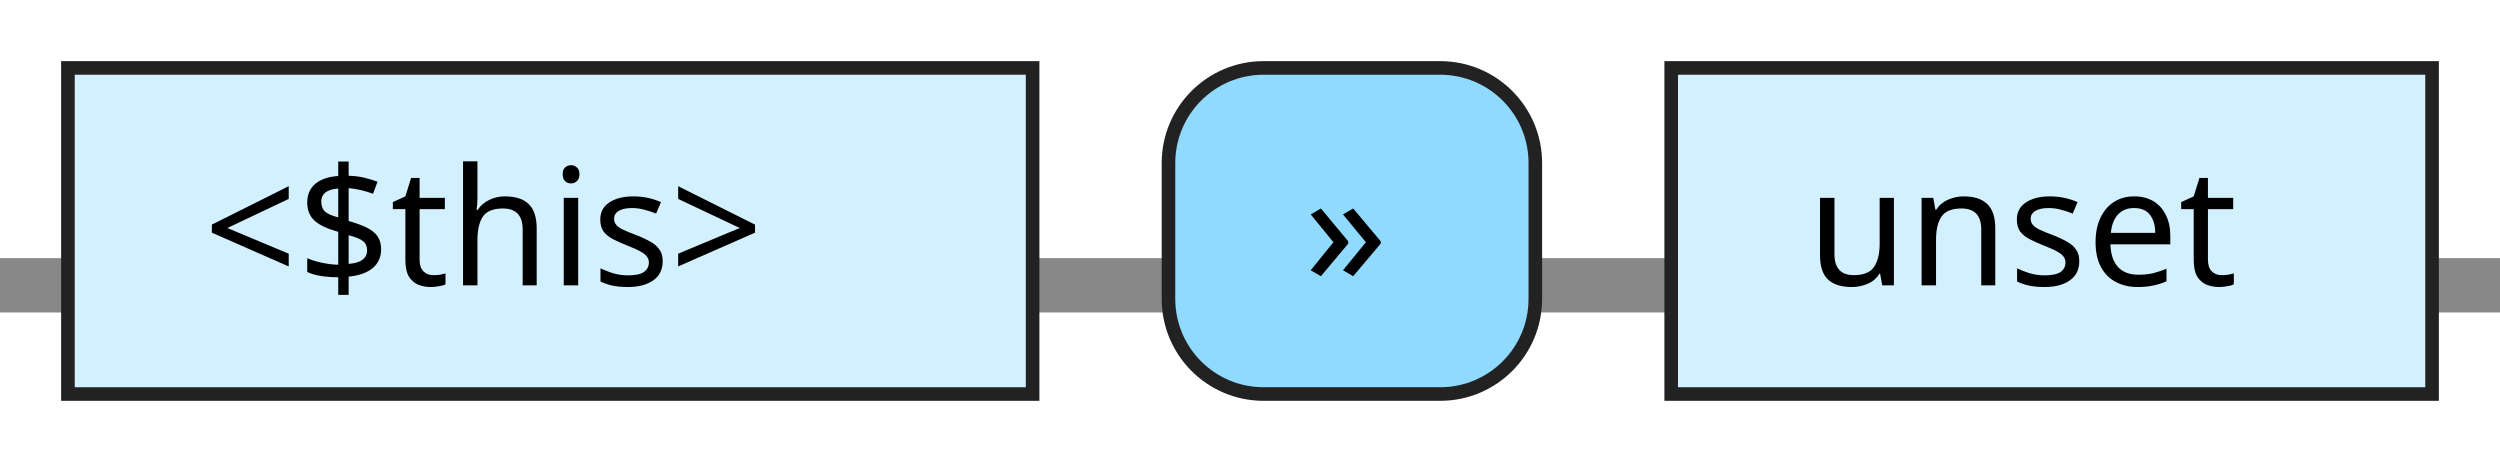
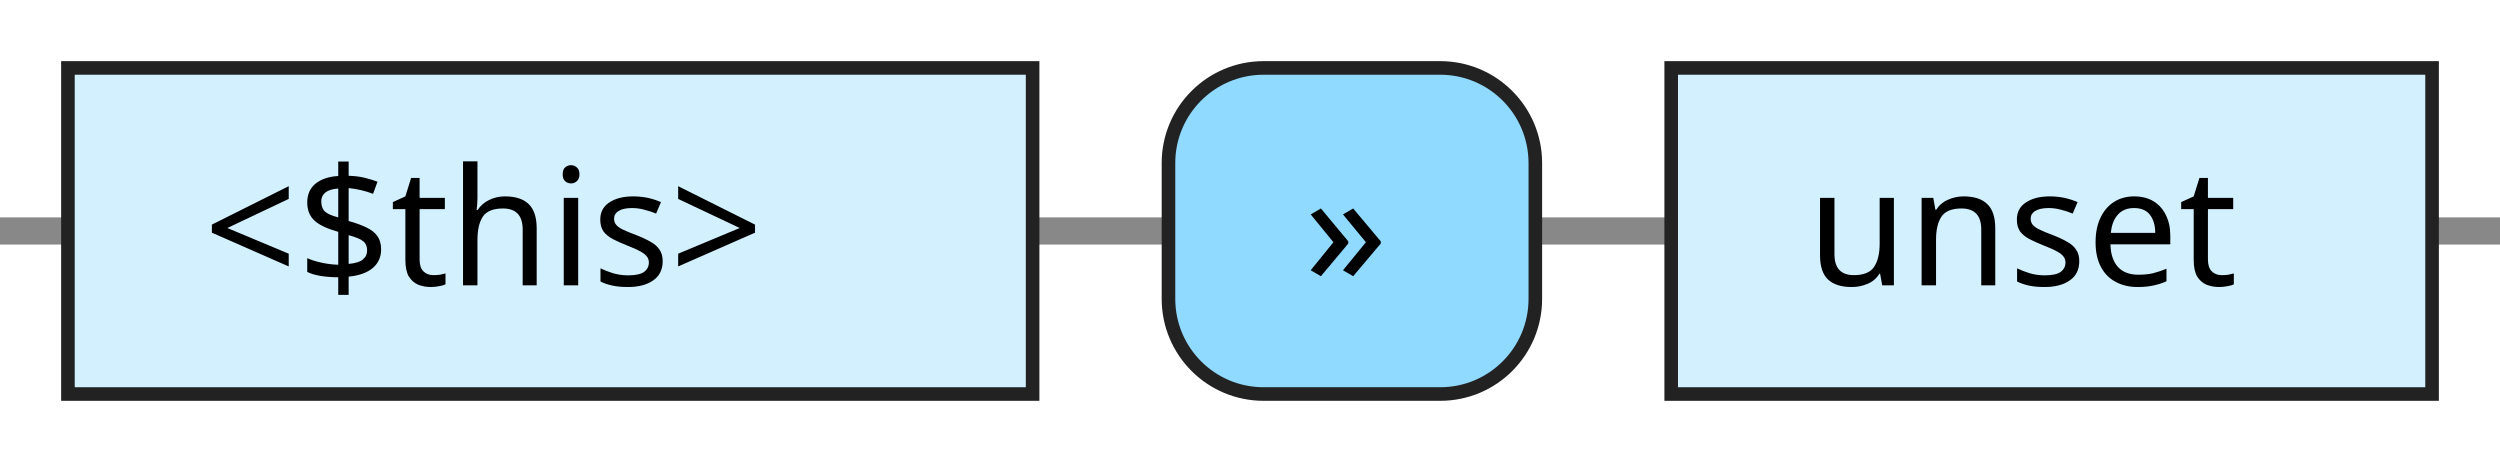
<svg xmlns="http://www.w3.org/2000/svg" xmlns:xlink="http://www.w3.org/1999/xlink" version="1.1" width="184" height="34" viewbox="0 0 184 34">
  <defs>
-     <style type="text/css">.c{fill: none; stroke: #888888; stroke-width: 3pt;}.i{fill:#000000;font-family:Dialog,Sans-serif;font-size:12px;}.l{fill:#90d9ff;stroke:#222222;}.r{fill:#d3f0ff;stroke:#222222;}</style>
+     <style type="text/css">.c{fill: none; stroke: #888888; stroke-width: 2px;}.i{fill:#000000;font-family:Dialog,Sans-serif;font-size:12px;}.l{fill:#90d9ff;stroke:#222222;}.r{fill:#d3f0ff;stroke:#222222;}</style>
  </defs>
-   <path class="c" d="M0 21h5m71 0h10m27 0h10m56 0h5" />
+   <path class="c" d="M0 17h5m71 0h10m27 0h10m56 0h5" />
  <a xlink:href="#&lt;$this&gt;">
    <rect class="r" x="5" y="5" width="71" height="24" />
    <text class="i" x="15" y="21">&lt;$this&gt;</text>
  </a>
  <rect class="l" x="86" y="5" width="27" height="24" rx="7" />
  <text class="i" x="96" y="21">»</text>
  <a xlink:href="#unset">
    <rect class="r" x="123" y="5" width="56" height="24" />
    <text class="i" x="133" y="21">unset</text>
  </a>
</svg>
